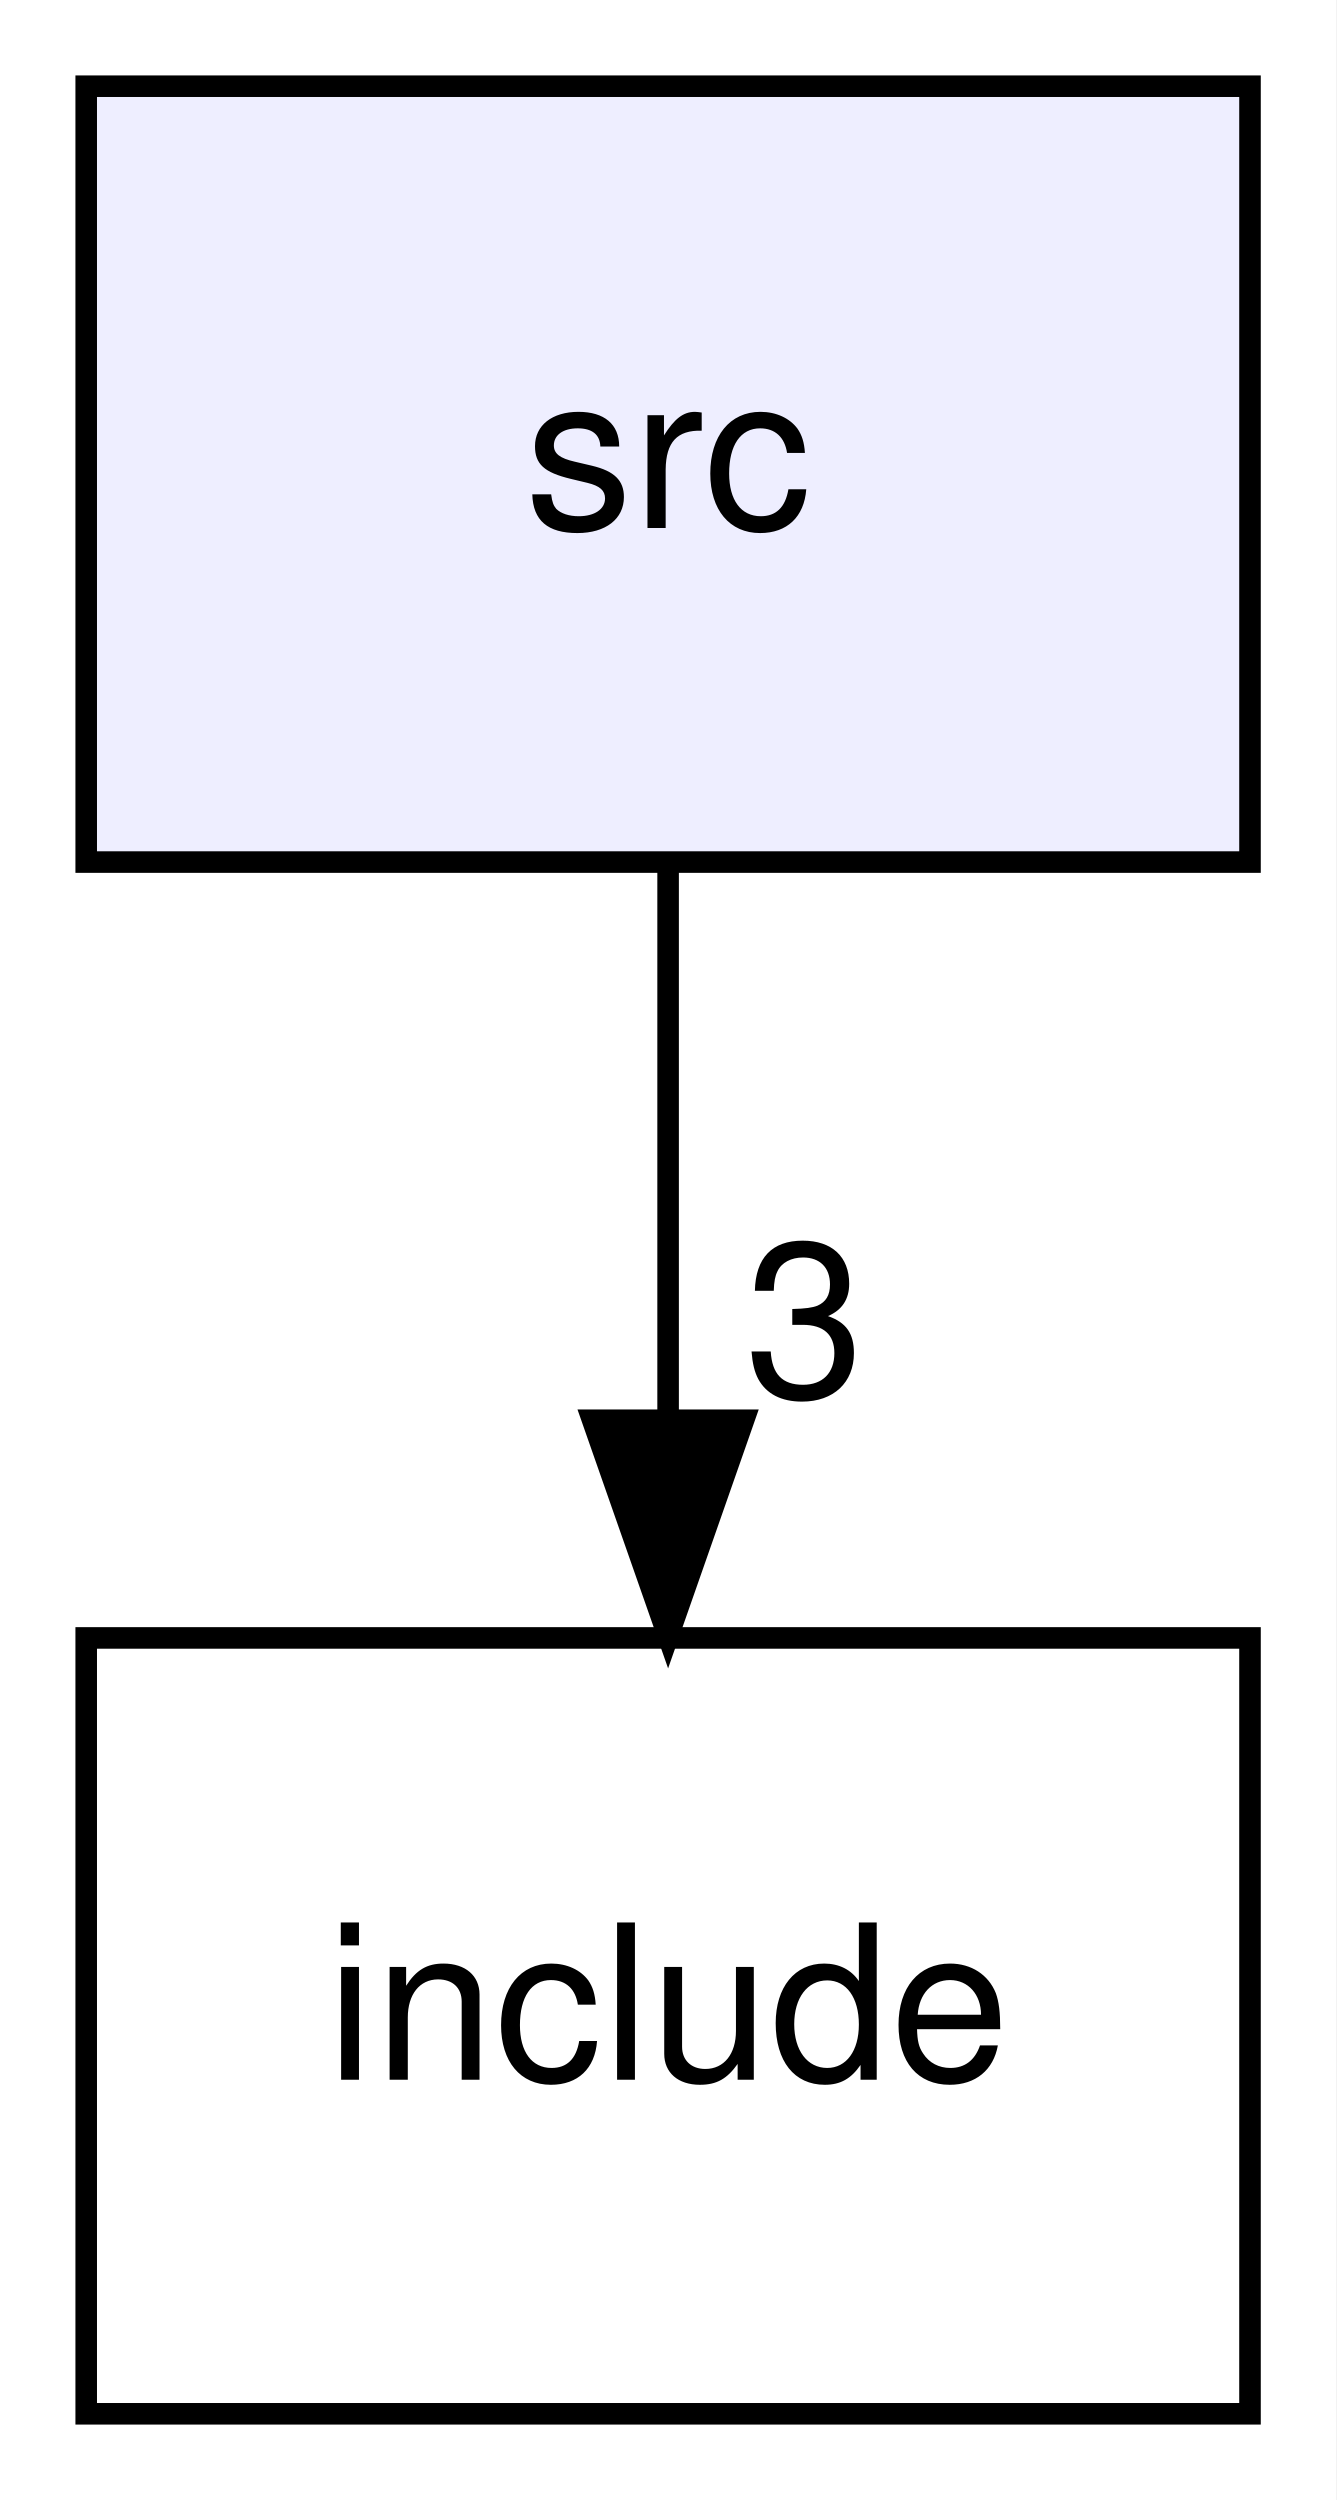
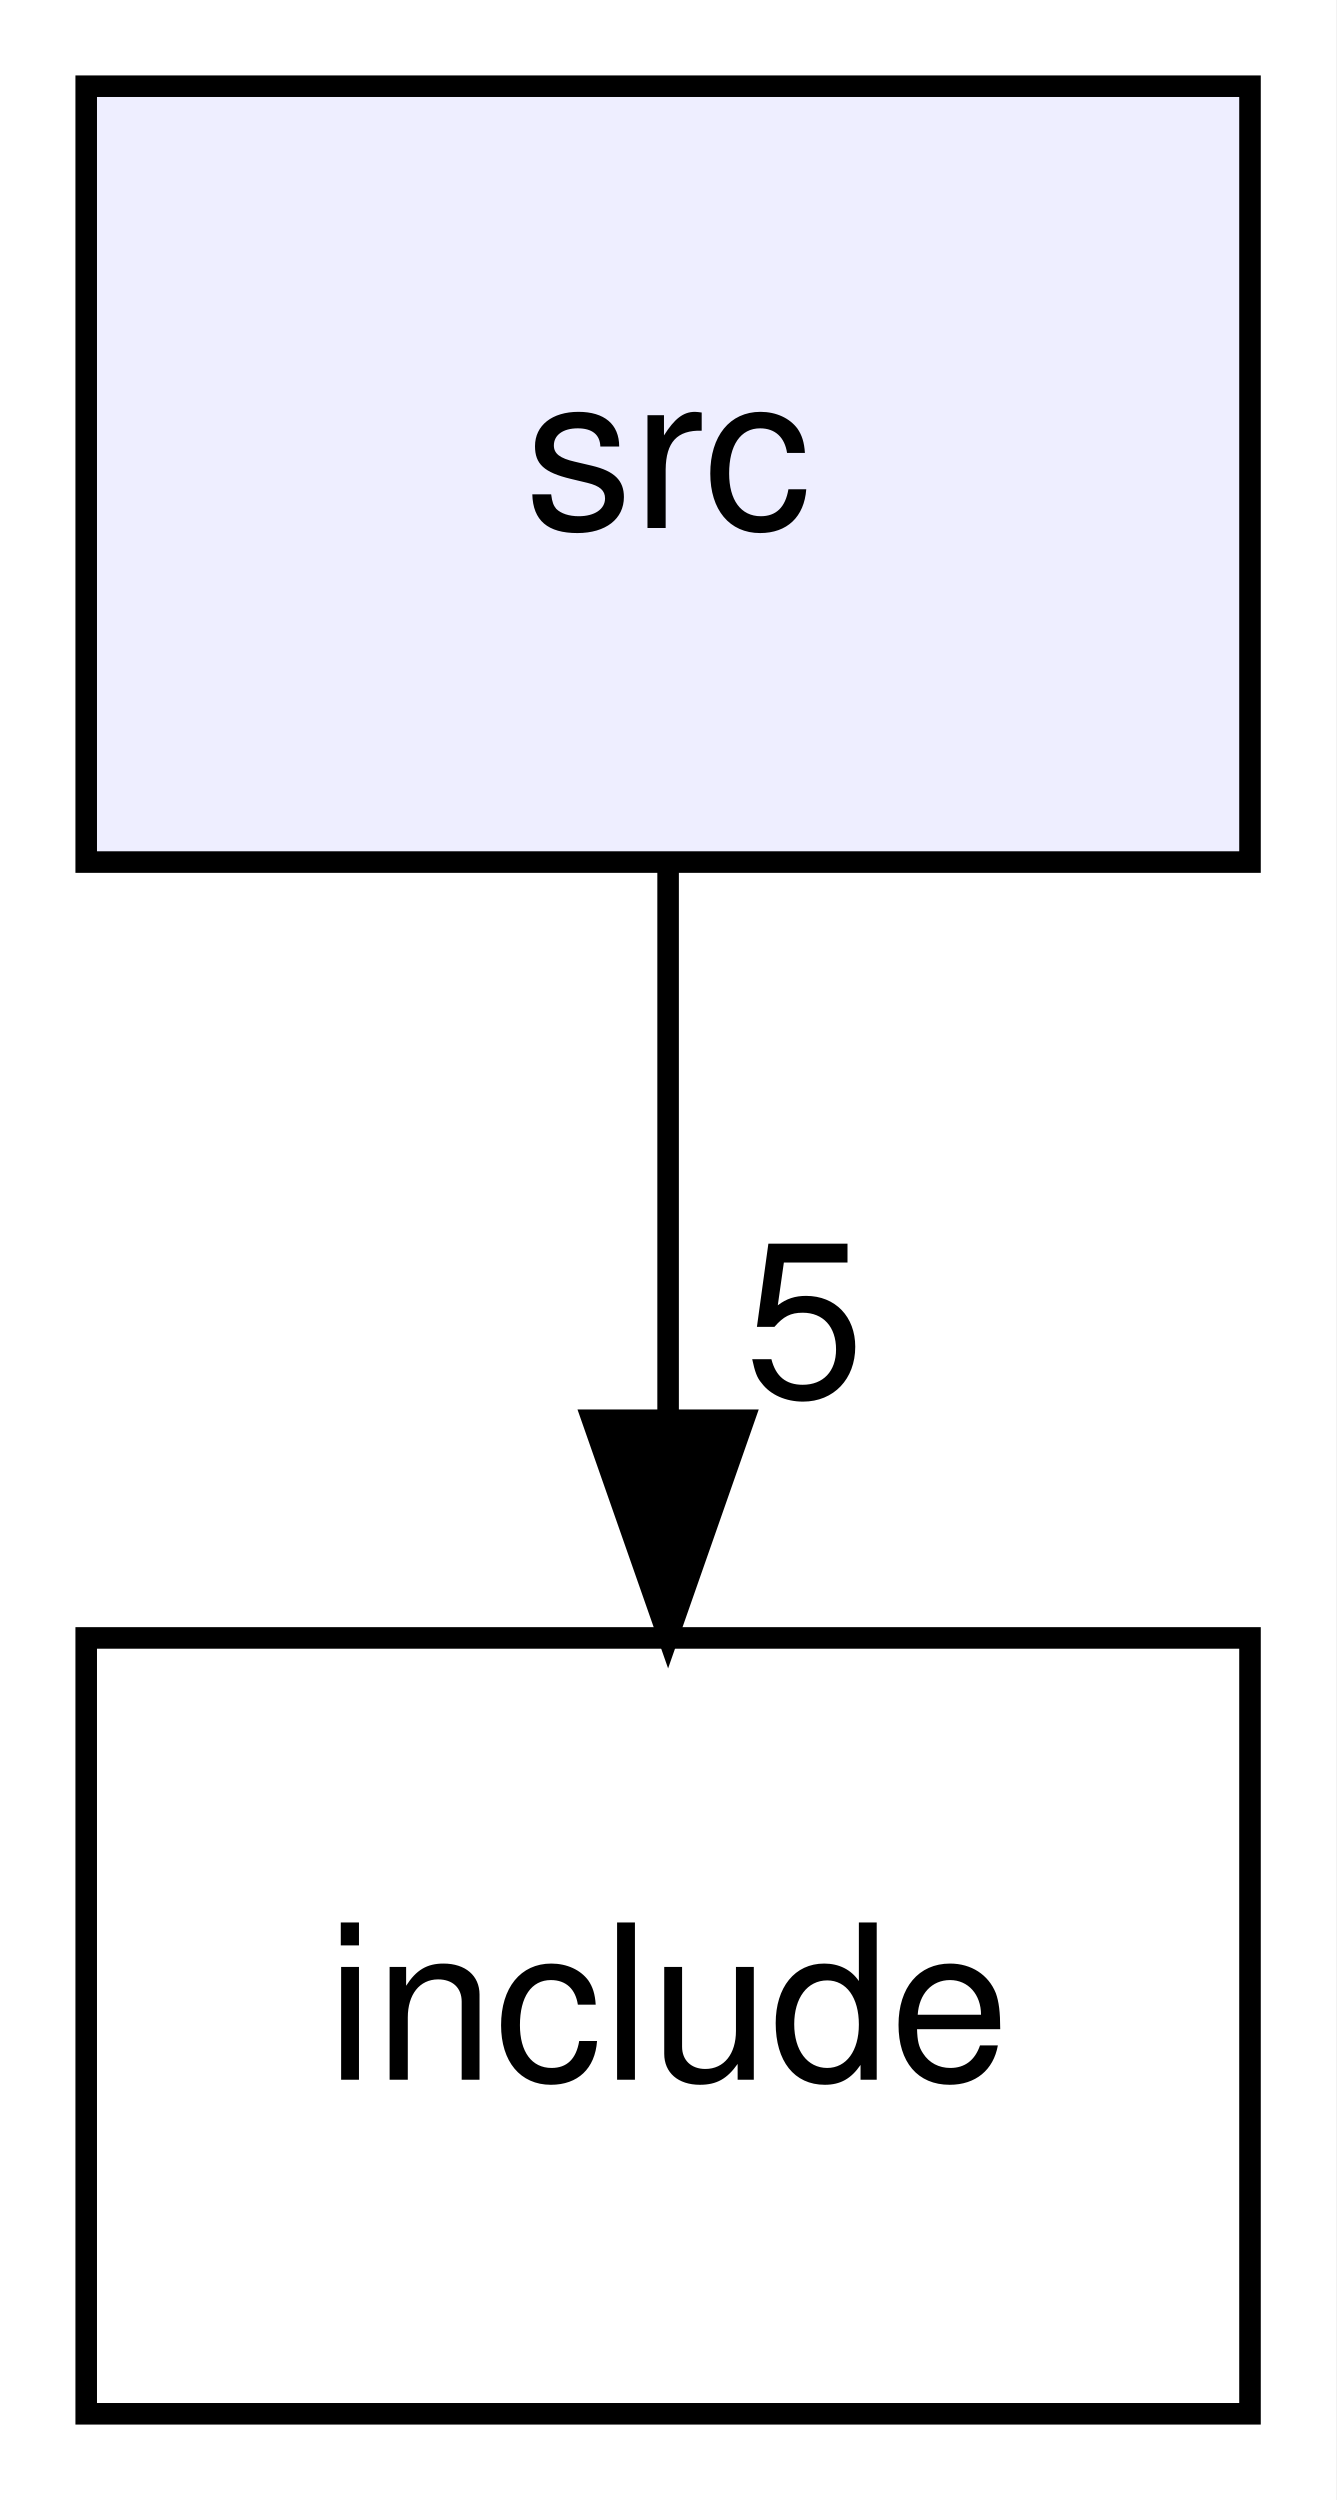
<svg xmlns="http://www.w3.org/2000/svg" xmlns:xlink="http://www.w3.org/1999/xlink" width="62pt" height="116pt" viewBox="0.00 0.00 62.00 116.00">
  <g id="graph0" class="graph" transform="scale(1 1) rotate(0) translate(4 112)">
    <polygon fill="white" stroke="transparent" points="-4,4 -4,-112 58,-112 58,4 -4,4" />
    <g id="node1" class="node">
      <g id="a_node1">
        <a xlink:href="dir_68267d1309a1af8e8297ef4c3efbcdba.html" target="_top" xlink:title="src">
          <polygon fill="#eeeeff" stroke="black" points="54,-108 0,-108 0,-72 54,-72 54,-108" />
          <text text-anchor="middle" x="27" y="-87.5" font-family="Helvetica,sans-Serif" font-size="10.00">src</text>
        </a>
      </g>
    </g>
    <g id="node2" class="node">
      <g id="a_node2">
        <a xlink:href="dir_d44c64559bbebec7f509842c48db8b23.html" target="_top" xlink:title="include">
          <polygon fill="none" stroke="black" points="54,-36 0,-36 0,0 54,0 54,-36" />
          <text text-anchor="middle" x="27" y="-15.5" font-family="Helvetica,sans-Serif" font-size="10.00">include</text>
        </a>
      </g>
    </g>
    <g id="edge1" class="edge">
      <path fill="none" stroke="black" d="M27,-71.7C27,-63.98 27,-54.71 27,-46.11" />
      <polygon fill="black" stroke="black" points="30.5,-46.1 27,-36.1 23.5,-46.1 30.5,-46.1" />
      <g id="a_edge1-headlabel">
-         <a xlink:href="dir_000001_000000.html" target="_top" xlink:title="3">
-           <text text-anchor="middle" x="33.34" y="-47.2" font-family="Helvetica,sans-Serif" font-size="10.00">3</text>
+         <a xlink:href="dir_000001_000000.html" target="_top" xlink:title="5">
+           <text text-anchor="middle" x="33.34" y="-47.2" font-family="Helvetica,sans-Serif" font-size="10.00">5</text>
        </a>
      </g>
    </g>
  </g>
</svg>
